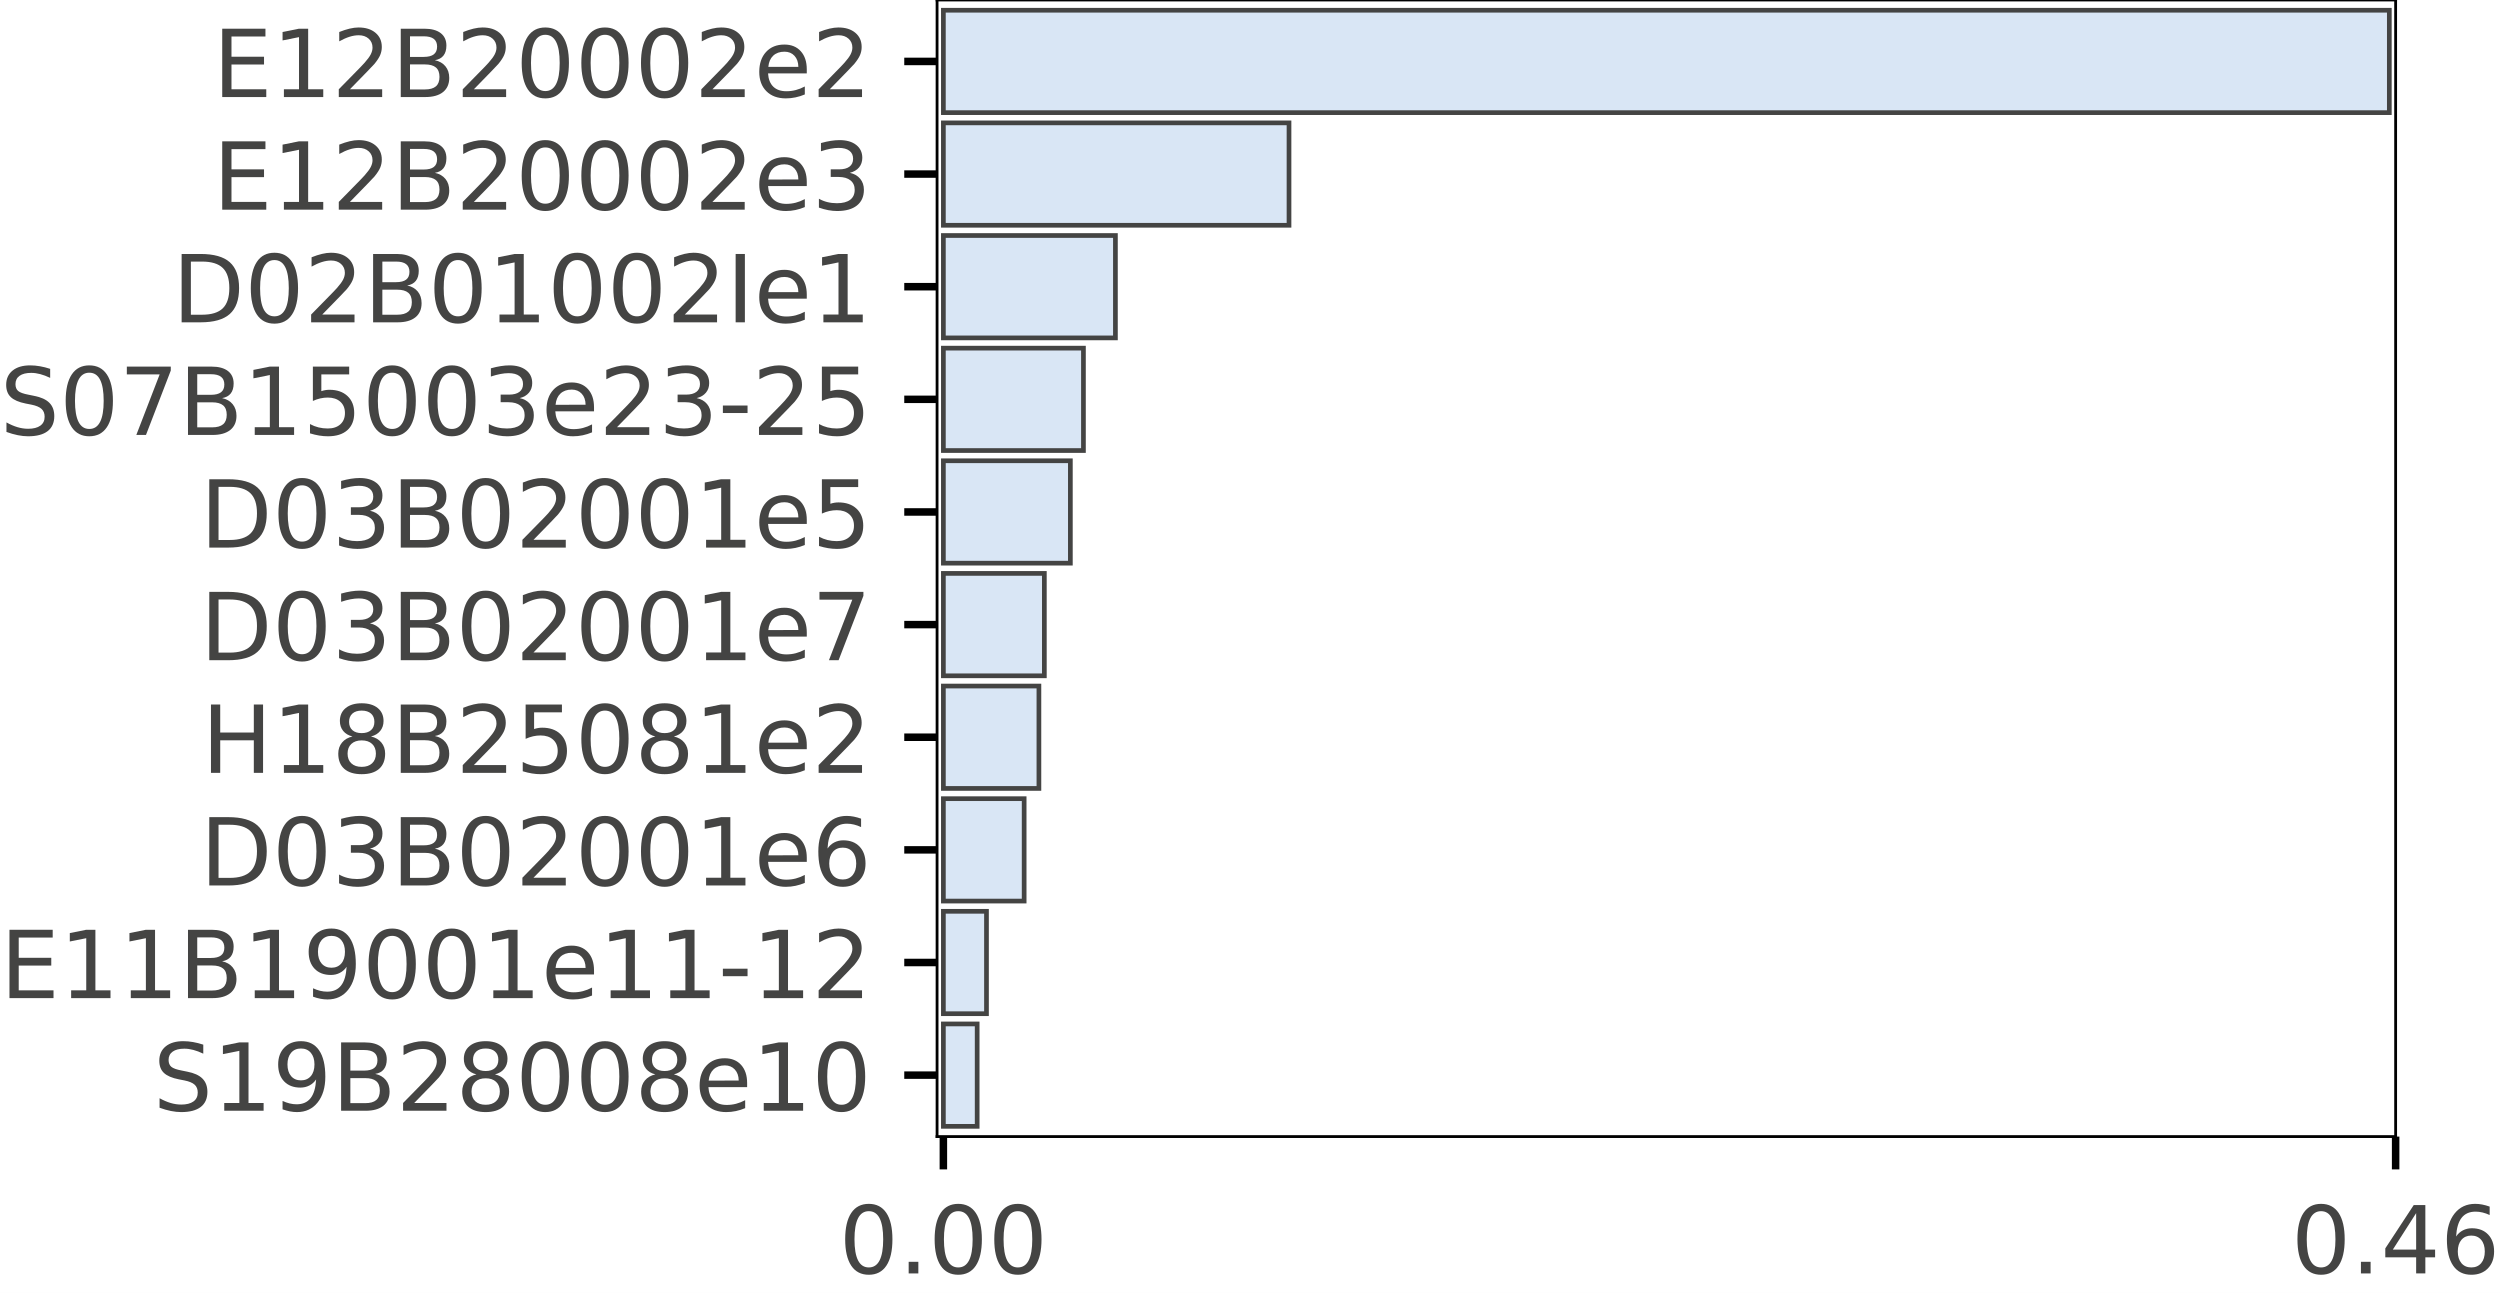
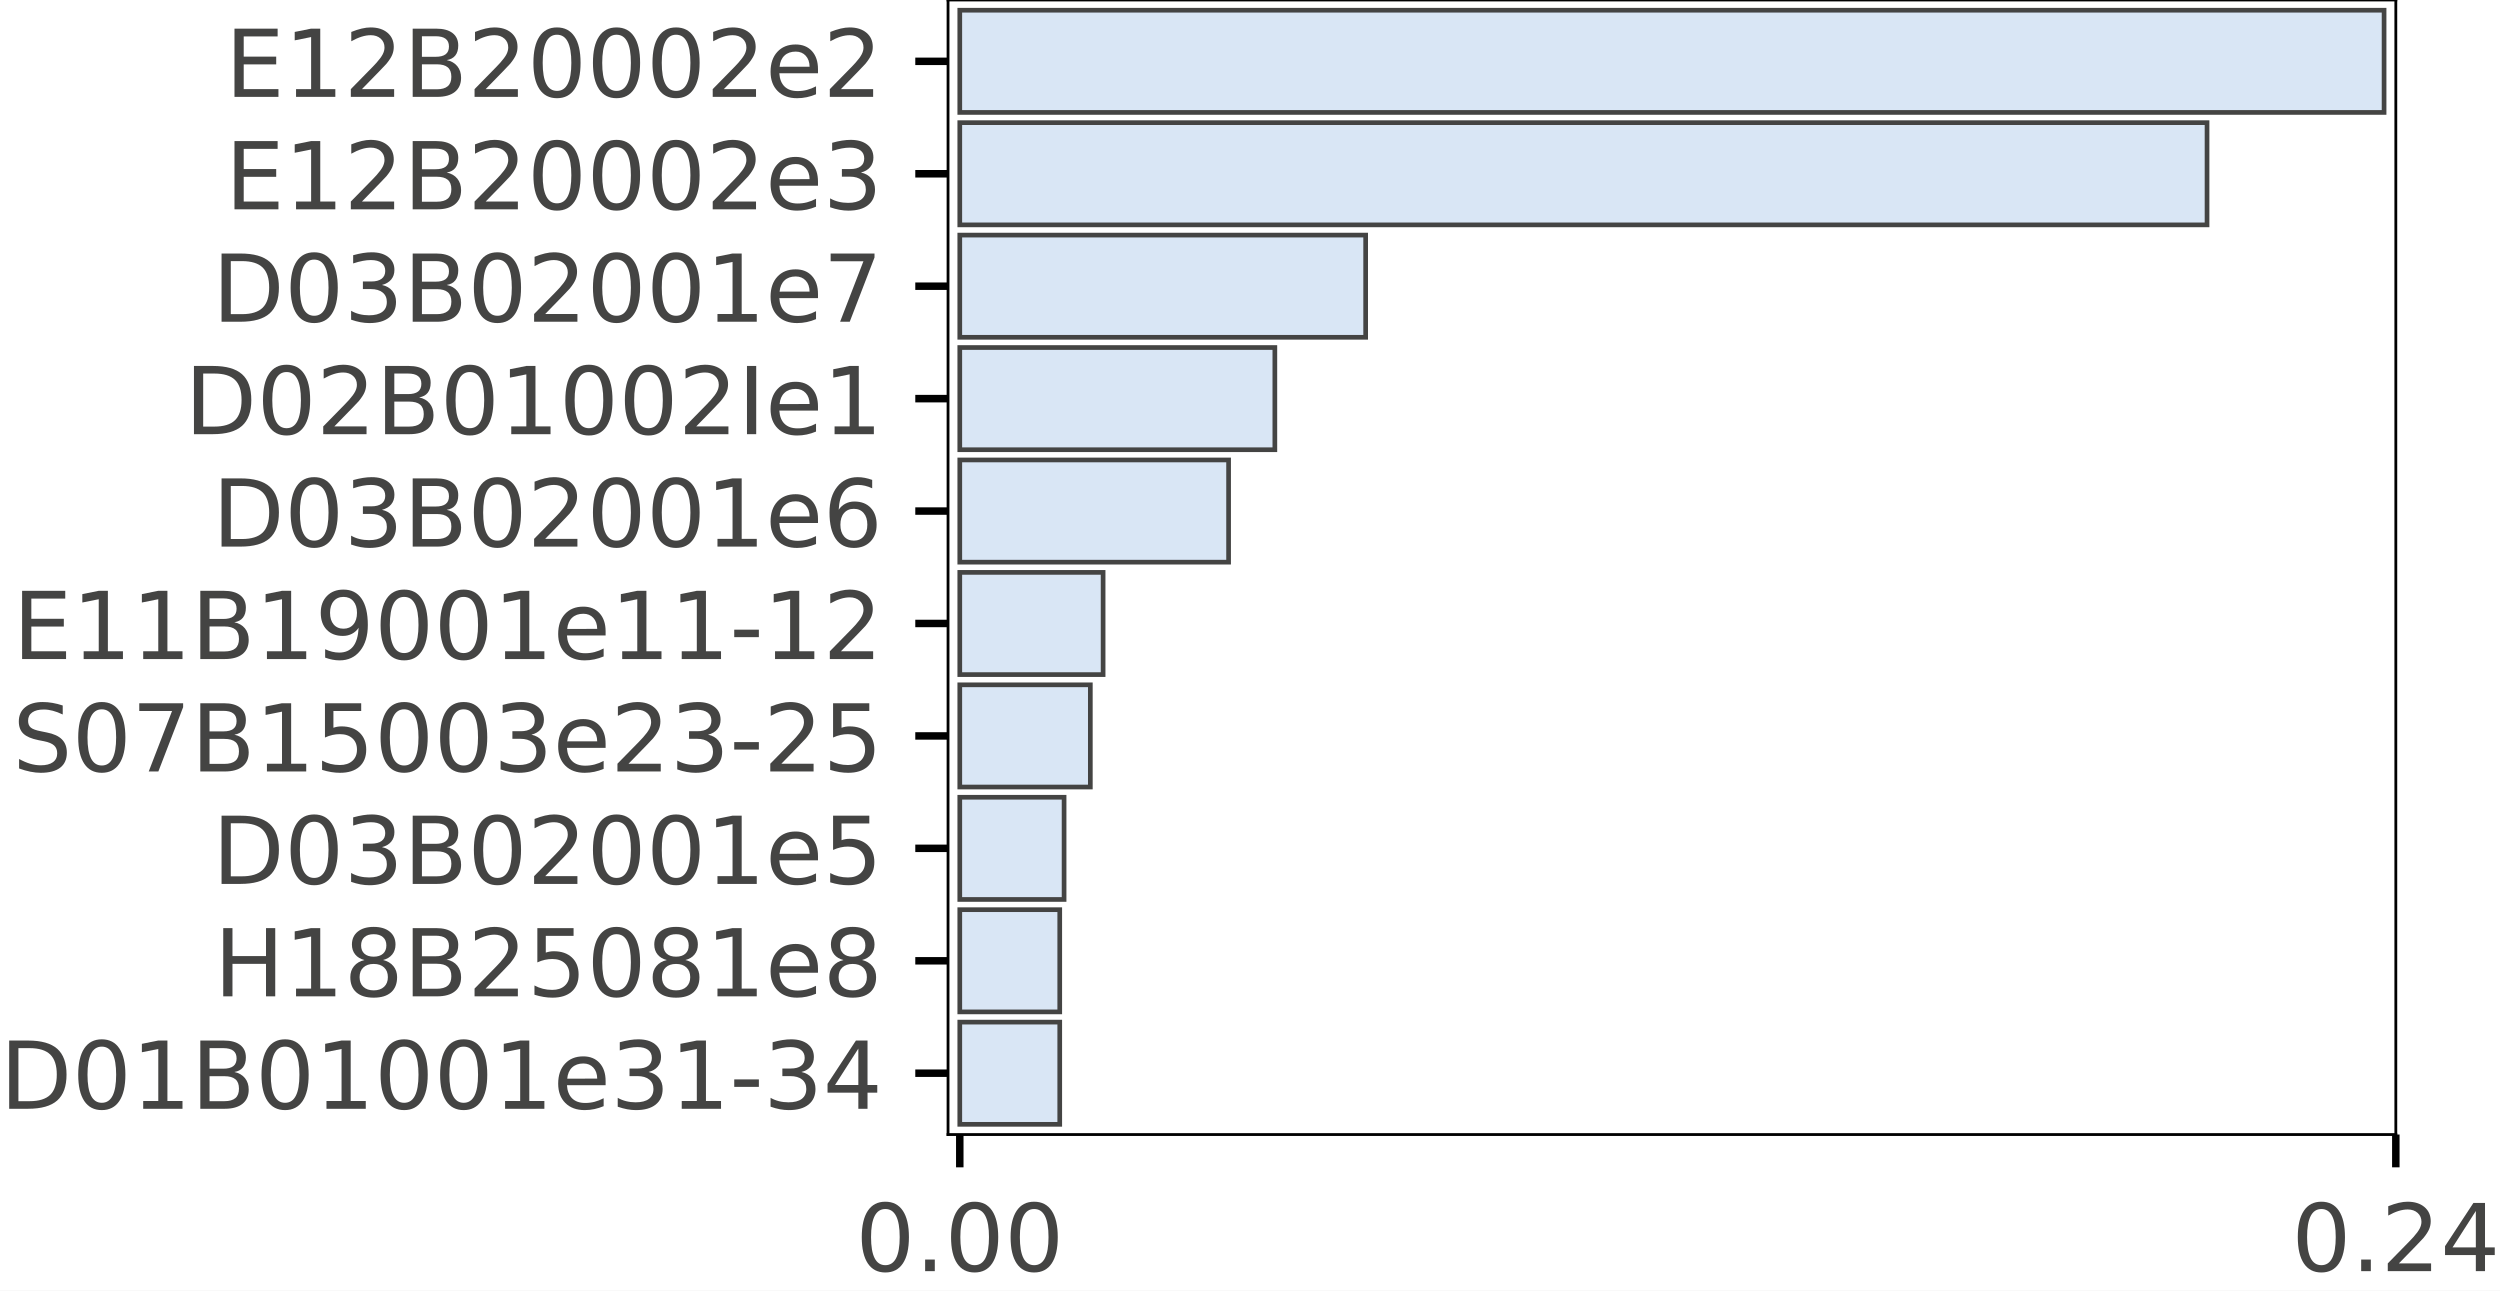
- <svg xmlns="http://www.w3.org/2000/svg" xmlns:xlink="http://www.w3.org/1999/xlink" height="137.918pt" version="1.1" viewBox="0 0 266.678 137.918" width="266.678pt">
+ <svg xmlns="http://www.w3.org/2000/svg" xmlns:xlink="http://www.w3.org/1999/xlink" height="137.918pt" version="1.1" viewBox="0 0 267.155 137.918" width="267.155pt">
  <defs>
    <style type="text/css">
*{stroke-linecap:butt;stroke-linejoin:round;}
  </style>
  </defs>
  <g id="figure_1">
    <g id="patch_1">
-       <path d="M 0 137.918  L 266.678 137.918  L 266.678 0  L 0 0  z " style="fill:#ffffff;" />
+       <path d="M 0 137.918  L 267.155 137.918  L 267.155 0  L 0 0  z " style="fill:#ffffff;" />
    </g>
    <g id="axes_1">
      <g id="patch_2">
-         <path d="M 99.958 121.24  L 255.545 121.24  L 255.545 0  L 99.958 0  z " style="fill:#ffffff;" />
+         <path d="M 101.309 121.24  L 256.022 121.24  L 256.022 0  L 101.309 0  z " style="fill:#ffffff;" />
      </g>
      <g id="patch_3">
-         <path clip-path="url(#p6b0a940fad)" d="M 100.631 1.092  L 254.872 1.092  L 254.872 12.015  L 100.631 12.015  z " style="fill:#d9e6f5;stroke:#444443;stroke-linejoin:miter;stroke-width:0.5;" />
+         <path clip-path="url(#p1a91a0bdc8)" d="M 102.564 1.092  L 254.767 1.092  L 254.767 12.015  L 102.564 12.015  z " style="fill:#d9e6f5;stroke:#444443;stroke-linejoin:miter;stroke-width:0.5;" />
      </g>
      <g id="patch_4">
-         <path clip-path="url(#p6b0a940fad)" d="M 100.631 13.107  L 137.5 13.107  L 137.5 24.03  L 100.631 24.03  z " style="fill:#d9e6f5;stroke:#444443;stroke-linejoin:miter;stroke-width:0.5;" />
+         <path clip-path="url(#p1a91a0bdc8)" d="M 102.564 13.107  L 235.848 13.107  L 235.848 24.03  L 102.564 24.03  z " style="fill:#d9e6f5;stroke:#444443;stroke-linejoin:miter;stroke-width:0.5;" />
      </g>
      <g id="patch_5">
-         <path clip-path="url(#p6b0a940fad)" d="M 100.631 25.122  L 118.983 25.122  L 118.983 36.044  L 100.631 36.044  z " style="fill:#d9e6f5;stroke:#444443;stroke-linejoin:miter;stroke-width:0.5;" />
+         <path clip-path="url(#p1a91a0bdc8)" d="M 102.564 25.122  L 145.937 25.122  L 145.937 36.044  L 102.564 36.044  z " style="fill:#d9e6f5;stroke:#444443;stroke-linejoin:miter;stroke-width:0.5;" />
      </g>
      <g id="patch_6">
-         <path clip-path="url(#p6b0a940fad)" d="M 100.631 37.137  L 115.572 37.137  L 115.572 48.059  L 100.631 48.059  z " style="fill:#d9e6f5;stroke:#444443;stroke-linejoin:miter;stroke-width:0.5;" />
+         <path clip-path="url(#p1a91a0bdc8)" d="M 102.564 37.137  L 136.233 37.137  L 136.233 48.059  L 102.564 48.059  z " style="fill:#d9e6f5;stroke:#444443;stroke-linejoin:miter;stroke-width:0.5;" />
      </g>
      <g id="patch_7">
-         <path clip-path="url(#p6b0a940fad)" d="M 100.631 49.151  L 114.177 49.151  L 114.177 60.074  L 100.631 60.074  z " style="fill:#d9e6f5;stroke:#444443;stroke-linejoin:miter;stroke-width:0.5;" />
+         <path clip-path="url(#p1a91a0bdc8)" d="M 102.564 49.151  L 131.29 49.151  L 131.29 60.074  L 102.564 60.074  z " style="fill:#d9e6f5;stroke:#444443;stroke-linejoin:miter;stroke-width:0.5;" />
      </g>
      <g id="patch_8">
-         <path clip-path="url(#p6b0a940fad)" d="M 100.631 61.166  L 111.402 61.166  L 111.402 72.089  L 100.631 72.089  z " style="fill:#d9e6f5;stroke:#444443;stroke-linejoin:miter;stroke-width:0.5;" />
+         <path clip-path="url(#p1a91a0bdc8)" d="M 102.564 61.166  L 117.88 61.166  L 117.88 72.089  L 102.564 72.089  z " style="fill:#d9e6f5;stroke:#444443;stroke-linejoin:miter;stroke-width:0.5;" />
      </g>
      <g id="patch_9">
-         <path clip-path="url(#p6b0a940fad)" d="M 100.631 73.181  L 110.822 73.181  L 110.822 84.103  L 100.631 84.103  z " style="fill:#d9e6f5;stroke:#444443;stroke-linejoin:miter;stroke-width:0.5;" />
+         <path clip-path="url(#p1a91a0bdc8)" d="M 102.564 73.181  L 116.515 73.181  L 116.515 84.103  L 102.564 84.103  z " style="fill:#d9e6f5;stroke:#444443;stroke-linejoin:miter;stroke-width:0.5;" />
      </g>
      <g id="patch_10">
-         <path clip-path="url(#p6b0a940fad)" d="M 100.631 85.196  L 109.247 85.196  L 109.247 96.118  L 100.631 96.118  z " style="fill:#d9e6f5;stroke:#444443;stroke-linejoin:miter;stroke-width:0.5;" />
+         <path clip-path="url(#p1a91a0bdc8)" d="M 102.564 85.196  L 113.71 85.196  L 113.71 96.118  L 102.564 96.118  z " style="fill:#d9e6f5;stroke:#444443;stroke-linejoin:miter;stroke-width:0.5;" />
      </g>
      <g id="patch_11">
-         <path clip-path="url(#p6b0a940fad)" d="M 100.631 97.21  L 105.229 97.21  L 105.229 108.133  L 100.631 108.133  z " style="fill:#d9e6f5;stroke:#444443;stroke-linejoin:miter;stroke-width:0.5;" />
+         <path clip-path="url(#p1a91a0bdc8)" d="M 102.564 97.21  L 113.246 97.21  L 113.246 108.133  L 102.564 108.133  z " style="fill:#d9e6f5;stroke:#444443;stroke-linejoin:miter;stroke-width:0.5;" />
      </g>
      <g id="patch_12">
-         <path clip-path="url(#p6b0a940fad)" d="M 100.631 109.225  L 104.235 109.225  L 104.235 120.148  L 100.631 120.148  z " style="fill:#d9e6f5;stroke:#444443;stroke-linejoin:miter;stroke-width:0.5;" />
+         <path clip-path="url(#p1a91a0bdc8)" d="M 102.564 109.225  L 113.246 109.225  L 113.246 120.148  L 102.564 120.148  z " style="fill:#d9e6f5;stroke:#444443;stroke-linejoin:miter;stroke-width:0.5;" />
      </g>
      <g id="matplotlib.axis_1">
        <g id="xtick_1">
          <g id="line2d_1">
            <defs>
-               <path d="M 0 0  L 0 3.5  " id="mf16449776f" style="stroke:#000000;stroke-width:0.8;" />
-             </defs>
-             <g>
-               <use style="stroke:#000000;stroke-width:0.8;" x="100.631" xlink:href="#mf16449776f" y="121.24" />
+               <path d="M 0 0  L 0 3.5  " id="m0f585b720a" style="stroke:#000000;stroke-width:0.8;" />
+             </defs>
+             <g>
+               <use style="stroke:#000000;stroke-width:0.8;" x="102.564" xlink:href="#m0f585b720a" y="121.24" />
            </g>
          </g>
          <g id="text_1">
            <defs>
              <path d="M 31.781 66.406  Q 24.172 66.406 20.328 58.906  Q 16.5 51.422 16.5 36.375  Q 16.5 21.391 20.328 13.891  Q 24.172 6.391 31.781 6.391  Q 39.453 6.391 43.281 13.891  Q 47.125 21.391 47.125 36.375  Q 47.125 51.422 43.281 58.906  Q 39.453 66.406 31.781 66.406  z M 31.781 74.219  Q 44.047 74.219 50.516 64.516  Q 56.984 54.828 56.984 36.375  Q 56.984 17.969 50.516 8.266  Q 44.047 -1.422 31.781 -1.422  Q 19.531 -1.422 13.062 8.266  Q 6.594 17.969 6.594 36.375  Q 6.594 54.828 13.062 64.516  Q 19.531 74.219 31.781 74.219  z " id="DejaVuSans-48" />
              <path d="M 10.688 12.406  L 21 12.406  L 21 0  L 10.688 0  z " id="DejaVuSans-46" />
            </defs>
-             <g style="fill:#444443;" transform="translate(89.49817 135.8384)scale(0.1 -0.1)">
+             <g style="fill:#444443;" transform="translate(91.43141 135.8384)scale(0.1 -0.1)">
              <use xlink:href="#DejaVuSans-48" />
              <use x="63.623" xlink:href="#DejaVuSans-46" />
              <use x="95.41" xlink:href="#DejaVuSans-48" />
              <use x="159.033" xlink:href="#DejaVuSans-48" />
            </g>
          </g>
        </g>
        <g id="xtick_2">
          <g id="line2d_2">
            <g>
-               <use style="stroke:#000000;stroke-width:0.8;" x="255.545" xlink:href="#mf16449776f" y="121.24" />
+               <use style="stroke:#000000;stroke-width:0.8;" x="256.022" xlink:href="#m0f585b720a" y="121.24" />
            </g>
          </g>
          <g id="text_2">
            <defs>
+               <path d="M 19.188 8.297  L 53.609 8.297  L 53.609 0  L 7.328 0  L 7.328 8.297  Q 12.938 14.109 22.625 23.891  Q 32.328 33.688 34.812 36.531  Q 39.547 41.844 41.422 45.531  Q 43.312 49.219 43.312 52.781  Q 43.312 58.594 39.234 62.25  Q 35.156 65.922 28.609 65.922  Q 23.969 65.922 18.812 64.312  Q 13.672 62.703 7.812 59.422  L 7.812 69.391  Q 13.766 71.781 18.938 73  Q 24.125 74.219 28.422 74.219  Q 39.75 74.219 46.484 68.547  Q 53.219 62.891 53.219 53.422  Q 53.219 48.922 51.531 44.891  Q 49.859 40.875 45.406 35.406  Q 44.188 33.984 37.641 27.219  Q 31.109 20.453 19.188 8.297  z " id="DejaVuSans-50" />
              <path d="M 37.797 64.312  L 12.891 25.391  L 37.797 25.391  z M 35.203 72.906  L 47.609 72.906  L 47.609 25.391  L 58.016 25.391  L 58.016 17.188  L 47.609 17.188  L 47.609 0  L 37.797 0  L 37.797 17.188  L 4.891 17.188  L 4.891 26.703  z " id="DejaVuSans-52" />
-               <path d="M 33.016 40.375  Q 26.375 40.375 22.484 35.828  Q 18.609 31.297 18.609 23.391  Q 18.609 15.531 22.484 10.953  Q 26.375 6.391 33.016 6.391  Q 39.656 6.391 43.531 10.953  Q 47.406 15.531 47.406 23.391  Q 47.406 31.297 43.531 35.828  Q 39.656 40.375 33.016 40.375  z M 52.594 71.297  L 52.594 62.312  Q 48.875 64.062 45.094 64.984  Q 41.312 65.922 37.594 65.922  Q 27.828 65.922 22.672 59.328  Q 17.531 52.734 16.797 39.406  Q 19.672 43.656 24.016 45.922  Q 28.375 48.188 33.594 48.188  Q 44.578 48.188 50.953 41.516  Q 57.328 34.859 57.328 23.391  Q 57.328 12.156 50.688 5.359  Q 44.047 -1.422 33.016 -1.422  Q 20.359 -1.422 13.672 8.266  Q 6.984 17.969 6.984 36.375  Q 6.984 53.656 15.188 63.938  Q 23.391 74.219 37.203 74.219  Q 40.922 74.219 44.703 73.484  Q 48.484 72.75 52.594 71.297  z " id="DejaVuSans-54" />
-             </defs>
-             <g style="fill:#444443;" transform="translate(244.4125 135.8384)scale(0.1 -0.1)">
+             </defs>
+             <g style="fill:#444443;" transform="translate(244.8891 135.8384)scale(0.1 -0.1)">
              <use xlink:href="#DejaVuSans-48" />
              <use x="63.623" xlink:href="#DejaVuSans-46" />
-               <use x="95.41" xlink:href="#DejaVuSans-52" />
-               <use x="159.033" xlink:href="#DejaVuSans-54" />
+               <use x="95.41" xlink:href="#DejaVuSans-50" />
+               <use x="159.033" xlink:href="#DejaVuSans-52" />
            </g>
          </g>
        </g>
      </g>
      <g id="matplotlib.axis_2">
        <g id="ytick_1">
          <g id="line2d_3">
            <defs>
-               <path d="M 0 0  L -3.5 0  " id="mb8c13cfcfe" style="stroke:#000000;stroke-width:0.8;" />
-             </defs>
-             <g>
-               <use style="stroke:#000000;stroke-width:0.8;" x="99.958" xlink:href="#mb8c13cfcfe" y="6.554" />
+               <path d="M 0 0  L -3.5 0  " id="m17d5908187" style="stroke:#000000;stroke-width:0.8;" />
+             </defs>
+             <g>
+               <use style="stroke:#000000;stroke-width:0.8;" x="101.309" xlink:href="#m17d5908187" y="6.554" />
            </g>
          </g>
          <g id="text_3">
            <defs>
              <path d="M 9.812 72.906  L 55.906 72.906  L 55.906 64.594  L 19.672 64.594  L 19.672 43.016  L 54.391 43.016  L 54.391 34.719  L 19.672 34.719  L 19.672 8.297  L 56.781 8.297  L 56.781 0  L 9.812 0  z " id="DejaVuSans-69" />
              <path d="M 12.406 8.297  L 28.516 8.297  L 28.516 63.922  L 10.984 60.406  L 10.984 69.391  L 28.422 72.906  L 38.281 72.906  L 38.281 8.297  L 54.391 8.297  L 54.391 0  L 12.406 0  z " id="DejaVuSans-49" />
-               <path d="M 19.188 8.297  L 53.609 8.297  L 53.609 0  L 7.328 0  L 7.328 8.297  Q 12.938 14.109 22.625 23.891  Q 32.328 33.688 34.812 36.531  Q 39.547 41.844 41.422 45.531  Q 43.312 49.219 43.312 52.781  Q 43.312 58.594 39.234 62.25  Q 35.156 65.922 28.609 65.922  Q 23.969 65.922 18.812 64.312  Q 13.672 62.703 7.812 59.422  L 7.812 69.391  Q 13.766 71.781 18.938 73  Q 24.125 74.219 28.422 74.219  Q 39.75 74.219 46.484 68.547  Q 53.219 62.891 53.219 53.422  Q 53.219 48.922 51.531 44.891  Q 49.859 40.875 45.406 35.406  Q 44.188 33.984 37.641 27.219  Q 31.109 20.453 19.188 8.297  z " id="DejaVuSans-50" />
              <path d="M 19.672 34.812  L 19.672 8.109  L 35.5 8.109  Q 43.453 8.109 47.281 11.406  Q 51.125 14.703 51.125 21.484  Q 51.125 28.328 47.281 31.562  Q 43.453 34.812 35.5 34.812  z M 19.672 64.797  L 19.672 42.828  L 34.281 42.828  Q 41.5 42.828 45.031 45.531  Q 48.578 48.25 48.578 53.812  Q 48.578 59.328 45.031 62.062  Q 41.5 64.797 34.281 64.797  z M 9.812 72.906  L 35.016 72.906  Q 46.297 72.906 52.391 68.219  Q 58.5 63.531 58.5 54.891  Q 58.5 48.188 55.375 44.234  Q 52.25 40.281 46.188 39.312  Q 53.469 37.75 57.5 32.781  Q 61.531 27.828 61.531 20.406  Q 61.531 10.641 54.891 5.312  Q 48.25 0 35.984 0  L 9.812 0  z " id="DejaVuSans-66" />
              <path d="M 56.203 29.594  L 56.203 25.203  L 14.891 25.203  Q 15.484 15.922 20.484 11.062  Q 25.484 6.203 34.422 6.203  Q 39.594 6.203 44.453 7.469  Q 49.312 8.734 54.109 11.281  L 54.109 2.781  Q 49.266 0.734 44.188 -0.344  Q 39.109 -1.422 33.891 -1.422  Q 20.797 -1.422 13.156 6.188  Q 5.516 13.812 5.516 26.812  Q 5.516 40.234 12.766 48.109  Q 20.016 56 32.328 56  Q 43.359 56 49.781 48.891  Q 56.203 41.797 56.203 29.594  z M 47.219 32.234  Q 47.125 39.594 43.094 43.984  Q 39.062 48.391 32.422 48.391  Q 24.906 48.391 20.391 44.141  Q 15.875 39.891 15.188 32.172  z " id="DejaVuSans-101" />
            </defs>
-             <g style="fill:#444443;" transform="translate(22.725 10.35273)scale(0.1 -0.1)">
+             <g style="fill:#444443;" transform="translate(24.07656 10.35273)scale(0.1 -0.1)">
              <use xlink:href="#DejaVuSans-69" />
              <use x="63.184" xlink:href="#DejaVuSans-49" />
              <use x="126.807" xlink:href="#DejaVuSans-50" />
              <use x="190.43" xlink:href="#DejaVuSans-66" />
              <use x="259.033" xlink:href="#DejaVuSans-50" />
              <use x="322.656" xlink:href="#DejaVuSans-48" />
              <use x="386.279" xlink:href="#DejaVuSans-48" />
              <use x="449.902" xlink:href="#DejaVuSans-48" />
              <use x="513.525" xlink:href="#DejaVuSans-50" />
              <use x="577.148" xlink:href="#DejaVuSans-101" />
              <use x="638.672" xlink:href="#DejaVuSans-50" />
            </g>
          </g>
        </g>
        <g id="ytick_2">
          <g id="line2d_4">
            <g>
-               <use style="stroke:#000000;stroke-width:0.8;" x="99.958" xlink:href="#mb8c13cfcfe" y="18.568" />
+               <use style="stroke:#000000;stroke-width:0.8;" x="101.309" xlink:href="#m17d5908187" y="18.568" />
            </g>
          </g>
          <g id="text_4">
            <defs>
              <path d="M 40.578 39.312  Q 47.656 37.797 51.625 33  Q 55.609 28.219 55.609 21.188  Q 55.609 10.406 48.188 4.484  Q 40.766 -1.422 27.094 -1.422  Q 22.516 -1.422 17.656 -0.516  Q 12.797 0.391 7.625 2.203  L 7.625 11.719  Q 11.719 9.328 16.594 8.109  Q 21.484 6.891 26.812 6.891  Q 36.078 6.891 40.938 10.547  Q 45.797 14.203 45.797 21.188  Q 45.797 27.641 41.281 31.266  Q 36.766 34.906 28.719 34.906  L 20.219 34.906  L 20.219 43.016  L 29.109 43.016  Q 36.375 43.016 40.234 45.922  Q 44.094 48.828 44.094 54.297  Q 44.094 59.906 40.109 62.906  Q 36.141 65.922 28.719 65.922  Q 24.656 65.922 20.016 65.031  Q 15.375 64.156 9.812 62.312  L 9.812 71.094  Q 15.438 72.656 20.344 73.438  Q 25.25 74.219 29.594 74.219  Q 40.828 74.219 47.359 69.109  Q 53.906 64.016 53.906 55.328  Q 53.906 49.266 50.438 45.094  Q 46.969 40.922 40.578 39.312  z " id="DejaVuSans-51" />
            </defs>
-             <g style="fill:#444443;" transform="translate(22.725 22.36751)scale(0.1 -0.1)">
+             <g style="fill:#444443;" transform="translate(24.07656 22.36751)scale(0.1 -0.1)">
              <use xlink:href="#DejaVuSans-69" />
              <use x="63.184" xlink:href="#DejaVuSans-49" />
              <use x="126.807" xlink:href="#DejaVuSans-50" />
              <use x="190.43" xlink:href="#DejaVuSans-66" />
              <use x="259.033" xlink:href="#DejaVuSans-50" />
              <use x="322.656" xlink:href="#DejaVuSans-48" />
              <use x="386.279" xlink:href="#DejaVuSans-48" />
              <use x="449.902" xlink:href="#DejaVuSans-48" />
              <use x="513.525" xlink:href="#DejaVuSans-50" />
              <use x="577.148" xlink:href="#DejaVuSans-101" />
              <use x="638.672" xlink:href="#DejaVuSans-51" />
            </g>
          </g>
        </g>
        <g id="ytick_3">
          <g id="line2d_5">
            <g>
-               <use style="stroke:#000000;stroke-width:0.8;" x="99.958" xlink:href="#mb8c13cfcfe" y="30.583" />
+               <use style="stroke:#000000;stroke-width:0.8;" x="101.309" xlink:href="#m17d5908187" y="30.583" />
            </g>
          </g>
          <g id="text_5">
            <defs>
              <path d="M 19.672 64.797  L 19.672 8.109  L 31.594 8.109  Q 46.688 8.109 53.688 14.938  Q 60.688 21.781 60.688 36.531  Q 60.688 51.172 53.688 57.984  Q 46.688 64.797 31.594 64.797  z M 9.812 72.906  L 30.078 72.906  Q 51.266 72.906 61.172 64.094  Q 71.094 55.281 71.094 36.531  Q 71.094 17.672 61.125 8.828  Q 51.172 0 30.078 0  L 9.812 0  z " id="DejaVuSans-68" />
+               <path d="M 8.203 72.906  L 55.078 72.906  L 55.078 68.703  L 28.609 0  L 18.312 0  L 43.219 64.594  L 8.203 64.594  z " id="DejaVuSans-55" />
+             </defs>
+             <g style="fill:#444443;" transform="translate(22.69531 34.38228)scale(0.1 -0.1)">
+               <use xlink:href="#DejaVuSans-68" />
+               <use x="77.002" xlink:href="#DejaVuSans-48" />
+               <use x="140.625" xlink:href="#DejaVuSans-51" />
+               <use x="204.248" xlink:href="#DejaVuSans-66" />
+               <use x="272.852" xlink:href="#DejaVuSans-48" />
+               <use x="336.475" xlink:href="#DejaVuSans-50" />
+               <use x="400.098" xlink:href="#DejaVuSans-48" />
+               <use x="463.721" xlink:href="#DejaVuSans-48" />
+               <use x="527.344" xlink:href="#DejaVuSans-49" />
+               <use x="590.967" xlink:href="#DejaVuSans-101" />
+               <use x="652.49" xlink:href="#DejaVuSans-55" />
+             </g>
+           </g>
+         </g>
+         <g id="ytick_4">
+           <g id="line2d_6">
+             <g>
+               <use style="stroke:#000000;stroke-width:0.8;" x="101.309" xlink:href="#m17d5908187" y="42.598" />
+             </g>
+           </g>
+           <g id="text_6">
+             <defs>
              <path d="M 9.812 72.906  L 19.672 72.906  L 19.672 0  L 9.812 0  z " id="DejaVuSans-73" />
            </defs>
-             <g style="fill:#444443;" transform="translate(18.39375 34.38228)scale(0.1 -0.1)">
+             <g style="fill:#444443;" transform="translate(19.74531 46.39706)scale(0.1 -0.1)">
              <use xlink:href="#DejaVuSans-68" />
              <use x="77.002" xlink:href="#DejaVuSans-48" />
              <use x="140.625" xlink:href="#DejaVuSans-50" />
              <use x="204.248" xlink:href="#DejaVuSans-66" />
              <use x="272.852" xlink:href="#DejaVuSans-48" />
              <use x="336.475" xlink:href="#DejaVuSans-49" />
              <use x="400.098" xlink:href="#DejaVuSans-48" />
              <use x="463.721" xlink:href="#DejaVuSans-48" />
              <use x="527.344" xlink:href="#DejaVuSans-50" />
              <use x="590.967" xlink:href="#DejaVuSans-73" />
              <use x="620.459" xlink:href="#DejaVuSans-101" />
              <use x="681.982" xlink:href="#DejaVuSans-49" />
            </g>
          </g>
        </g>
-         <g id="ytick_4">
-           <g id="line2d_6">
-             <g>
-               <use style="stroke:#000000;stroke-width:0.8;" x="99.958" xlink:href="#mb8c13cfcfe" y="42.598" />
-             </g>
-           </g>
-           <g id="text_6">
+         <g id="ytick_5">
+           <g id="line2d_7">
+             <g>
+               <use style="stroke:#000000;stroke-width:0.8;" x="101.309" xlink:href="#m17d5908187" y="54.613" />
+             </g>
+           </g>
+           <g id="text_7">
+             <defs>
+               <path d="M 33.016 40.375  Q 26.375 40.375 22.484 35.828  Q 18.609 31.297 18.609 23.391  Q 18.609 15.531 22.484 10.953  Q 26.375 6.391 33.016 6.391  Q 39.656 6.391 43.531 10.953  Q 47.406 15.531 47.406 23.391  Q 47.406 31.297 43.531 35.828  Q 39.656 40.375 33.016 40.375  z M 52.594 71.297  L 52.594 62.312  Q 48.875 64.062 45.094 64.984  Q 41.312 65.922 37.594 65.922  Q 27.828 65.922 22.672 59.328  Q 17.531 52.734 16.797 39.406  Q 19.672 43.656 24.016 45.922  Q 28.375 48.188 33.594 48.188  Q 44.578 48.188 50.953 41.516  Q 57.328 34.859 57.328 23.391  Q 57.328 12.156 50.688 5.359  Q 44.047 -1.422 33.016 -1.422  Q 20.359 -1.422 13.672 8.266  Q 6.984 17.969 6.984 36.375  Q 6.984 53.656 15.188 63.938  Q 23.391 74.219 37.203 74.219  Q 40.922 74.219 44.703 73.484  Q 48.484 72.75 52.594 71.297  z " id="DejaVuSans-54" />
+             </defs>
+             <g style="fill:#444443;" transform="translate(22.69531 58.41183)scale(0.1 -0.1)">
+               <use xlink:href="#DejaVuSans-68" />
+               <use x="77.002" xlink:href="#DejaVuSans-48" />
+               <use x="140.625" xlink:href="#DejaVuSans-51" />
+               <use x="204.248" xlink:href="#DejaVuSans-66" />
+               <use x="272.852" xlink:href="#DejaVuSans-48" />
+               <use x="336.475" xlink:href="#DejaVuSans-50" />
+               <use x="400.098" xlink:href="#DejaVuSans-48" />
+               <use x="463.721" xlink:href="#DejaVuSans-48" />
+               <use x="527.344" xlink:href="#DejaVuSans-49" />
+               <use x="590.967" xlink:href="#DejaVuSans-101" />
+               <use x="652.49" xlink:href="#DejaVuSans-54" />
+             </g>
+           </g>
+         </g>
+         <g id="ytick_6">
+           <g id="line2d_8">
+             <g>
+               <use style="stroke:#000000;stroke-width:0.8;" x="101.309" xlink:href="#m17d5908187" y="66.627" />
+             </g>
+           </g>
+           <g id="text_8">
+             <defs>
+               <path d="M 10.984 1.516  L 10.984 10.5  Q 14.703 8.734 18.5 7.812  Q 22.312 6.891 25.984 6.891  Q 35.75 6.891 40.891 13.453  Q 46.047 20.016 46.781 33.406  Q 43.953 29.203 39.594 26.953  Q 35.25 24.703 29.984 24.703  Q 19.047 24.703 12.672 31.312  Q 6.297 37.938 6.297 49.422  Q 6.297 60.641 12.938 67.422  Q 19.578 74.219 30.609 74.219  Q 43.266 74.219 49.922 64.516  Q 56.594 54.828 56.594 36.375  Q 56.594 19.141 48.406 8.859  Q 40.234 -1.422 26.422 -1.422  Q 22.703 -1.422 18.891 -0.688  Q 15.094 0.047 10.984 1.516  z M 30.609 32.422  Q 37.25 32.422 41.125 36.953  Q 45.016 41.5 45.016 49.422  Q 45.016 57.281 41.125 61.844  Q 37.25 66.406 30.609 66.406  Q 23.969 66.406 20.094 61.844  Q 16.219 57.281 16.219 49.422  Q 16.219 41.5 20.094 36.953  Q 23.969 32.422 30.609 32.422  z " id="DejaVuSans-57" />
+               <path d="M 4.891 31.391  L 31.203 31.391  L 31.203 23.391  L 4.891 23.391  z " id="DejaVuSans-45" />
+             </defs>
+             <g style="fill:#444443;" transform="translate(1.38125 70.42661)scale(0.1 -0.1)">
+               <use xlink:href="#DejaVuSans-69" />
+               <use x="63.184" xlink:href="#DejaVuSans-49" />
+               <use x="126.807" xlink:href="#DejaVuSans-49" />
+               <use x="190.43" xlink:href="#DejaVuSans-66" />
+               <use x="259.033" xlink:href="#DejaVuSans-49" />
+               <use x="322.656" xlink:href="#DejaVuSans-57" />
+               <use x="386.279" xlink:href="#DejaVuSans-48" />
+               <use x="449.902" xlink:href="#DejaVuSans-48" />
+               <use x="513.525" xlink:href="#DejaVuSans-49" />
+               <use x="577.148" xlink:href="#DejaVuSans-101" />
+               <use x="638.672" xlink:href="#DejaVuSans-49" />
+               <use x="702.295" xlink:href="#DejaVuSans-49" />
+               <use x="765.918" xlink:href="#DejaVuSans-45" />
+               <use x="802.002" xlink:href="#DejaVuSans-49" />
+               <use x="865.625" xlink:href="#DejaVuSans-50" />
+             </g>
+           </g>
+         </g>
+         <g id="ytick_7">
+           <g id="line2d_9">
+             <g>
+               <use style="stroke:#000000;stroke-width:0.8;" x="101.309" xlink:href="#m17d5908187" y="78.642" />
+             </g>
+           </g>
+           <g id="text_9">
            <defs>
              <path d="M 53.516 70.516  L 53.516 60.891  Q 47.906 63.578 42.922 64.891  Q 37.938 66.219 33.297 66.219  Q 25.25 66.219 20.875 63.094  Q 16.5 59.969 16.5 54.203  Q 16.5 49.359 19.406 46.891  Q 22.312 44.438 30.422 42.922  L 36.375 41.703  Q 47.406 39.594 52.656 34.297  Q 57.906 29 57.906 20.125  Q 57.906 9.516 50.797 4.047  Q 43.703 -1.422 29.984 -1.422  Q 24.812 -1.422 18.969 -0.25  Q 13.141 0.922 6.891 3.219  L 6.891 13.375  Q 12.891 10.016 18.656 8.297  Q 24.422 6.594 29.984 6.594  Q 38.422 6.594 43.016 9.906  Q 47.609 13.234 47.609 19.391  Q 47.609 24.75 44.312 27.781  Q 41.016 30.812 33.5 32.328  L 27.484 33.5  Q 16.453 35.688 11.516 40.375  Q 6.594 45.062 6.594 53.422  Q 6.594 63.094 13.406 68.656  Q 20.219 74.219 32.172 74.219  Q 37.312 74.219 42.625 73.281  Q 47.953 72.359 53.516 70.516  z " id="DejaVuSans-83" />
-               <path d="M 8.203 72.906  L 55.078 72.906  L 55.078 68.703  L 28.609 0  L 18.312 0  L 43.219 64.594  L 8.203 64.594  z " id="DejaVuSans-55" />
              <path d="M 10.797 72.906  L 49.516 72.906  L 49.516 64.594  L 19.828 64.594  L 19.828 46.734  Q 21.969 47.469 24.109 47.828  Q 26.266 48.188 28.422 48.188  Q 40.625 48.188 47.75 41.5  Q 54.891 34.812 54.891 23.391  Q 54.891 11.625 47.562 5.094  Q 40.234 -1.422 26.906 -1.422  Q 22.312 -1.422 17.547 -0.641  Q 12.797 0.141 7.719 1.703  L 7.719 11.625  Q 12.109 9.234 16.797 8.062  Q 21.484 6.891 26.703 6.891  Q 35.156 6.891 40.078 11.328  Q 45.016 15.766 45.016 23.391  Q 45.016 31 40.078 35.438  Q 35.156 39.891 26.703 39.891  Q 22.75 39.891 18.812 39.016  Q 14.891 38.141 10.797 36.281  z " id="DejaVuSans-53" />
-               <path d="M 4.891 31.391  L 31.203 31.391  L 31.203 23.391  L 4.891 23.391  z " id="DejaVuSans-45" />
-             </defs>
-             <g style="fill:#444443;" transform="translate(0 46.39706)scale(0.1 -0.1)">
+             </defs>
+             <g style="fill:#444443;" transform="translate(1.351562 82.44138)scale(0.1 -0.1)">
              <use xlink:href="#DejaVuSans-83" />
              <use x="63.477" xlink:href="#DejaVuSans-48" />
              <use x="127.1" xlink:href="#DejaVuSans-55" />
              <use x="190.723" xlink:href="#DejaVuSans-66" />
              <use x="259.326" xlink:href="#DejaVuSans-49" />
              <use x="322.949" xlink:href="#DejaVuSans-53" />
              <use x="386.572" xlink:href="#DejaVuSans-48" />
              <use x="450.195" xlink:href="#DejaVuSans-48" />
              <use x="513.818" xlink:href="#DejaVuSans-51" />
              <use x="577.441" xlink:href="#DejaVuSans-101" />
              <use x="638.965" xlink:href="#DejaVuSans-50" />
              <use x="702.588" xlink:href="#DejaVuSans-51" />
              <use x="766.211" xlink:href="#DejaVuSans-45" />
              <use x="802.295" xlink:href="#DejaVuSans-50" />
              <use x="865.918" xlink:href="#DejaVuSans-53" />
            </g>
          </g>
        </g>
-         <g id="ytick_5">
-           <g id="line2d_7">
-             <g>
-               <use style="stroke:#000000;stroke-width:0.8;" x="99.958" xlink:href="#mb8c13cfcfe" y="54.613" />
-             </g>
-           </g>
-           <g id="text_7">
-             <g style="fill:#444443;" transform="translate(21.34375 58.41183)scale(0.1 -0.1)">
+         <g id="ytick_8">
+           <g id="line2d_10">
+             <g>
+               <use style="stroke:#000000;stroke-width:0.8;" x="101.309" xlink:href="#m17d5908187" y="90.657" />
+             </g>
+           </g>
+           <g id="text_10">
+             <g style="fill:#444443;" transform="translate(22.69531 94.45616)scale(0.1 -0.1)">
              <use xlink:href="#DejaVuSans-68" />
              <use x="77.002" xlink:href="#DejaVuSans-48" />
              <use x="140.625" xlink:href="#DejaVuSans-51" />
              <use x="204.248" xlink:href="#DejaVuSans-66" />
              <use x="272.852" xlink:href="#DejaVuSans-48" />
              <use x="336.475" xlink:href="#DejaVuSans-50" />
              <use x="400.098" xlink:href="#DejaVuSans-48" />
              <use x="463.721" xlink:href="#DejaVuSans-48" />
              <use x="527.344" xlink:href="#DejaVuSans-49" />
              <use x="590.967" xlink:href="#DejaVuSans-101" />
              <use x="652.49" xlink:href="#DejaVuSans-53" />
            </g>
          </g>
        </g>
-         <g id="ytick_6">
-           <g id="line2d_8">
-             <g>
-               <use style="stroke:#000000;stroke-width:0.8;" x="99.958" xlink:href="#mb8c13cfcfe" y="66.627" />
-             </g>
-           </g>
-           <g id="text_8">
-             <g style="fill:#444443;" transform="translate(21.34375 70.42661)scale(0.1 -0.1)">
-               <use xlink:href="#DejaVuSans-68" />
-               <use x="77.002" xlink:href="#DejaVuSans-48" />
-               <use x="140.625" xlink:href="#DejaVuSans-51" />
-               <use x="204.248" xlink:href="#DejaVuSans-66" />
-               <use x="272.852" xlink:href="#DejaVuSans-48" />
-               <use x="336.475" xlink:href="#DejaVuSans-50" />
-               <use x="400.098" xlink:href="#DejaVuSans-48" />
-               <use x="463.721" xlink:href="#DejaVuSans-48" />
-               <use x="527.344" xlink:href="#DejaVuSans-49" />
-               <use x="590.967" xlink:href="#DejaVuSans-101" />
-               <use x="652.49" xlink:href="#DejaVuSans-55" />
-             </g>
-           </g>
-         </g>
-         <g id="ytick_7">
-           <g id="line2d_9">
-             <g>
-               <use style="stroke:#000000;stroke-width:0.8;" x="99.958" xlink:href="#mb8c13cfcfe" y="78.642" />
-             </g>
-           </g>
-           <g id="text_9">
+         <g id="ytick_9">
+           <g id="line2d_11">
+             <g>
+               <use style="stroke:#000000;stroke-width:0.8;" x="101.309" xlink:href="#m17d5908187" y="102.672" />
+             </g>
+           </g>
+           <g id="text_11">
            <defs>
              <path d="M 9.812 72.906  L 19.672 72.906  L 19.672 43.016  L 55.516 43.016  L 55.516 72.906  L 65.375 72.906  L 65.375 0  L 55.516 0  L 55.516 34.719  L 19.672 34.719  L 19.672 0  L 9.812 0  z " id="DejaVuSans-72" />
              <path d="M 31.781 34.625  Q 24.75 34.625 20.719 30.859  Q 16.703 27.094 16.703 20.516  Q 16.703 13.922 20.719 10.156  Q 24.75 6.391 31.781 6.391  Q 38.812 6.391 42.859 10.172  Q 46.922 13.969 46.922 20.516  Q 46.922 27.094 42.891 30.859  Q 38.875 34.625 31.781 34.625  z M 21.922 38.812  Q 15.578 40.375 12.031 44.719  Q 8.5 49.078 8.5 55.328  Q 8.5 64.062 14.719 69.141  Q 20.953 74.219 31.781 74.219  Q 42.672 74.219 48.875 69.141  Q 55.078 64.062 55.078 55.328  Q 55.078 49.078 51.531 44.719  Q 48 40.375 41.703 38.812  Q 48.828 37.156 52.797 32.312  Q 56.781 27.484 56.781 20.516  Q 56.781 9.906 50.312 4.234  Q 43.844 -1.422 31.781 -1.422  Q 19.734 -1.422 13.25 4.234  Q 6.781 9.906 6.781 20.516  Q 6.781 27.484 10.781 32.312  Q 14.797 37.156 21.922 38.812  z M 18.312 54.391  Q 18.312 48.734 21.844 45.562  Q 25.391 42.391 31.781 42.391  Q 38.141 42.391 41.719 45.562  Q 45.312 48.734 45.312 54.391  Q 45.312 60.062 41.719 63.234  Q 38.141 66.406 31.781 66.406  Q 25.391 66.406 21.844 63.234  Q 18.312 60.062 18.312 54.391  z " id="DejaVuSans-56" />
            </defs>
-             <g style="fill:#444443;" transform="translate(21.52344 82.44138)scale(0.1 -0.1)">
+             <g style="fill:#444443;" transform="translate(22.875 106.4709)scale(0.1 -0.1)">
              <use xlink:href="#DejaVuSans-72" />
              <use x="75.195" xlink:href="#DejaVuSans-49" />
              <use x="138.818" xlink:href="#DejaVuSans-56" />
              <use x="202.441" xlink:href="#DejaVuSans-66" />
              <use x="271.045" xlink:href="#DejaVuSans-50" />
              <use x="334.668" xlink:href="#DejaVuSans-53" />
              <use x="398.291" xlink:href="#DejaVuSans-48" />
              <use x="461.914" xlink:href="#DejaVuSans-56" />
              <use x="525.537" xlink:href="#DejaVuSans-49" />
              <use x="589.16" xlink:href="#DejaVuSans-101" />
-               <use x="650.684" xlink:href="#DejaVuSans-50" />
-             </g>
-           </g>
-         </g>
-         <g id="ytick_8">
-           <g id="line2d_10">
-             <g>
-               <use style="stroke:#000000;stroke-width:0.8;" x="99.958" xlink:href="#mb8c13cfcfe" y="90.657" />
-             </g>
-           </g>
-           <g id="text_10">
-             <g style="fill:#444443;" transform="translate(21.34375 94.45616)scale(0.1 -0.1)">
-               <use xlink:href="#DejaVuSans-68" />
-               <use x="77.002" xlink:href="#DejaVuSans-48" />
-               <use x="140.625" xlink:href="#DejaVuSans-51" />
-               <use x="204.248" xlink:href="#DejaVuSans-66" />
-               <use x="272.852" xlink:href="#DejaVuSans-48" />
-               <use x="336.475" xlink:href="#DejaVuSans-50" />
+               <use x="650.684" xlink:href="#DejaVuSans-56" />
+             </g>
+           </g>
+         </g>
+         <g id="ytick_10">
+           <g id="line2d_12">
+             <g>
+               <use style="stroke:#000000;stroke-width:0.8;" x="101.309" xlink:href="#m17d5908187" y="114.686" />
+             </g>
+           </g>
+           <g id="text_12">
+             <g style="fill:#444443;" transform="translate(0 118.4857)scale(0.1 -0.1)">
+               <use xlink:href="#DejaVuSans-68" />
+               <use x="77.002" xlink:href="#DejaVuSans-48" />
+               <use x="140.625" xlink:href="#DejaVuSans-49" />
+               <use x="204.248" xlink:href="#DejaVuSans-66" />
+               <use x="272.852" xlink:href="#DejaVuSans-48" />
+               <use x="336.475" xlink:href="#DejaVuSans-49" />
              <use x="400.098" xlink:href="#DejaVuSans-48" />
              <use x="463.721" xlink:href="#DejaVuSans-48" />
              <use x="527.344" xlink:href="#DejaVuSans-49" />
              <use x="590.967" xlink:href="#DejaVuSans-101" />
-               <use x="652.49" xlink:href="#DejaVuSans-54" />
-             </g>
-           </g>
-         </g>
-         <g id="ytick_9">
-           <g id="line2d_11">
-             <g>
-               <use style="stroke:#000000;stroke-width:0.8;" x="99.958" xlink:href="#mb8c13cfcfe" y="102.672" />
-             </g>
-           </g>
-           <g id="text_11">
-             <defs>
-               <path d="M 10.984 1.516  L 10.984 10.5  Q 14.703 8.734 18.5 7.812  Q 22.312 6.891 25.984 6.891  Q 35.75 6.891 40.891 13.453  Q 46.047 20.016 46.781 33.406  Q 43.953 29.203 39.594 26.953  Q 35.25 24.703 29.984 24.703  Q 19.047 24.703 12.672 31.312  Q 6.297 37.938 6.297 49.422  Q 6.297 60.641 12.938 67.422  Q 19.578 74.219 30.609 74.219  Q 43.266 74.219 49.922 64.516  Q 56.594 54.828 56.594 36.375  Q 56.594 19.141 48.406 8.859  Q 40.234 -1.422 26.422 -1.422  Q 22.703 -1.422 18.891 -0.688  Q 15.094 0.047 10.984 1.516  z M 30.609 32.422  Q 37.25 32.422 41.125 36.953  Q 45.016 41.5 45.016 49.422  Q 45.016 57.281 41.125 61.844  Q 37.25 66.406 30.609 66.406  Q 23.969 66.406 20.094 61.844  Q 16.219 57.281 16.219 49.422  Q 16.219 41.5 20.094 36.953  Q 23.969 32.422 30.609 32.422  z " id="DejaVuSans-57" />
-             </defs>
-             <g style="fill:#444443;" transform="translate(0.029687 106.4709)scale(0.1 -0.1)">
-               <use xlink:href="#DejaVuSans-69" />
-               <use x="63.184" xlink:href="#DejaVuSans-49" />
-               <use x="126.807" xlink:href="#DejaVuSans-49" />
-               <use x="190.43" xlink:href="#DejaVuSans-66" />
-               <use x="259.033" xlink:href="#DejaVuSans-49" />
-               <use x="322.656" xlink:href="#DejaVuSans-57" />
-               <use x="386.279" xlink:href="#DejaVuSans-48" />
-               <use x="449.902" xlink:href="#DejaVuSans-48" />
-               <use x="513.525" xlink:href="#DejaVuSans-49" />
-               <use x="577.148" xlink:href="#DejaVuSans-101" />
-               <use x="638.672" xlink:href="#DejaVuSans-49" />
-               <use x="702.295" xlink:href="#DejaVuSans-49" />
-               <use x="765.918" xlink:href="#DejaVuSans-45" />
-               <use x="802.002" xlink:href="#DejaVuSans-49" />
-               <use x="865.625" xlink:href="#DejaVuSans-50" />
-             </g>
-           </g>
-         </g>
-         <g id="ytick_10">
-           <g id="line2d_12">
-             <g>
-               <use style="stroke:#000000;stroke-width:0.8;" x="99.958" xlink:href="#mb8c13cfcfe" y="114.686" />
-             </g>
-           </g>
-           <g id="text_12">
-             <g style="fill:#444443;" transform="translate(16.33281 118.4857)scale(0.1 -0.1)">
-               <use xlink:href="#DejaVuSans-83" />
-               <use x="63.477" xlink:href="#DejaVuSans-49" />
-               <use x="127.1" xlink:href="#DejaVuSans-57" />
-               <use x="190.723" xlink:href="#DejaVuSans-66" />
-               <use x="259.326" xlink:href="#DejaVuSans-50" />
-               <use x="322.949" xlink:href="#DejaVuSans-56" />
-               <use x="386.572" xlink:href="#DejaVuSans-48" />
-               <use x="450.195" xlink:href="#DejaVuSans-48" />
-               <use x="513.818" xlink:href="#DejaVuSans-56" />
-               <use x="577.441" xlink:href="#DejaVuSans-101" />
-               <use x="638.965" xlink:href="#DejaVuSans-49" />
-               <use x="702.588" xlink:href="#DejaVuSans-48" />
+               <use x="652.49" xlink:href="#DejaVuSans-51" />
+               <use x="716.113" xlink:href="#DejaVuSans-49" />
+               <use x="779.736" xlink:href="#DejaVuSans-45" />
+               <use x="815.82" xlink:href="#DejaVuSans-51" />
+               <use x="879.443" xlink:href="#DejaVuSans-52" />
            </g>
          </g>
        </g>
      </g>
      <g id="patch_13">
-         <path d="M 99.958 121.24  L 99.958 0  " style="fill:none;stroke:#000000;stroke-linecap:square;stroke-linejoin:miter;stroke-width:0.3;" />
+         <path d="M 101.309 121.24  L 101.309 0  " style="fill:none;stroke:#000000;stroke-linecap:square;stroke-linejoin:miter;stroke-width:0.3;" />
      </g>
      <g id="patch_14">
-         <path d="M 255.545 121.24  L 255.545 0  " style="fill:none;stroke:#000000;stroke-linecap:square;stroke-linejoin:miter;stroke-width:0.3;" />
+         <path d="M 256.022 121.24  L 256.022 0  " style="fill:none;stroke:#000000;stroke-linecap:square;stroke-linejoin:miter;stroke-width:0.3;" />
      </g>
      <g id="patch_15">
-         <path d="M 99.958 121.24  L 255.545 121.24  " style="fill:none;stroke:#000000;stroke-linecap:square;stroke-linejoin:miter;stroke-width:0.3;" />
+         <path d="M 101.309 121.24  L 256.022 121.24  " style="fill:none;stroke:#000000;stroke-linecap:square;stroke-linejoin:miter;stroke-width:0.3;" />
      </g>
      <g id="patch_16">
-         <path d="M 99.958 0  L 255.545 0  " style="fill:none;stroke:#000000;stroke-linecap:square;stroke-linejoin:miter;stroke-width:0.3;" />
+         <path d="M 101.309 0  L 256.022 0  " style="fill:none;stroke:#000000;stroke-linecap:square;stroke-linejoin:miter;stroke-width:0.3;" />
      </g>
    </g>
  </g>
  <defs>
-     <clipPath id="p6b0a940fad">
-       <rect height="121.24" width="155.588" x="99.958" y="0" />
+     <clipPath id="p1a91a0bdc8">
+       <rect height="121.24" width="154.713" x="101.309" y="0" />
    </clipPath>
  </defs>
</svg>
